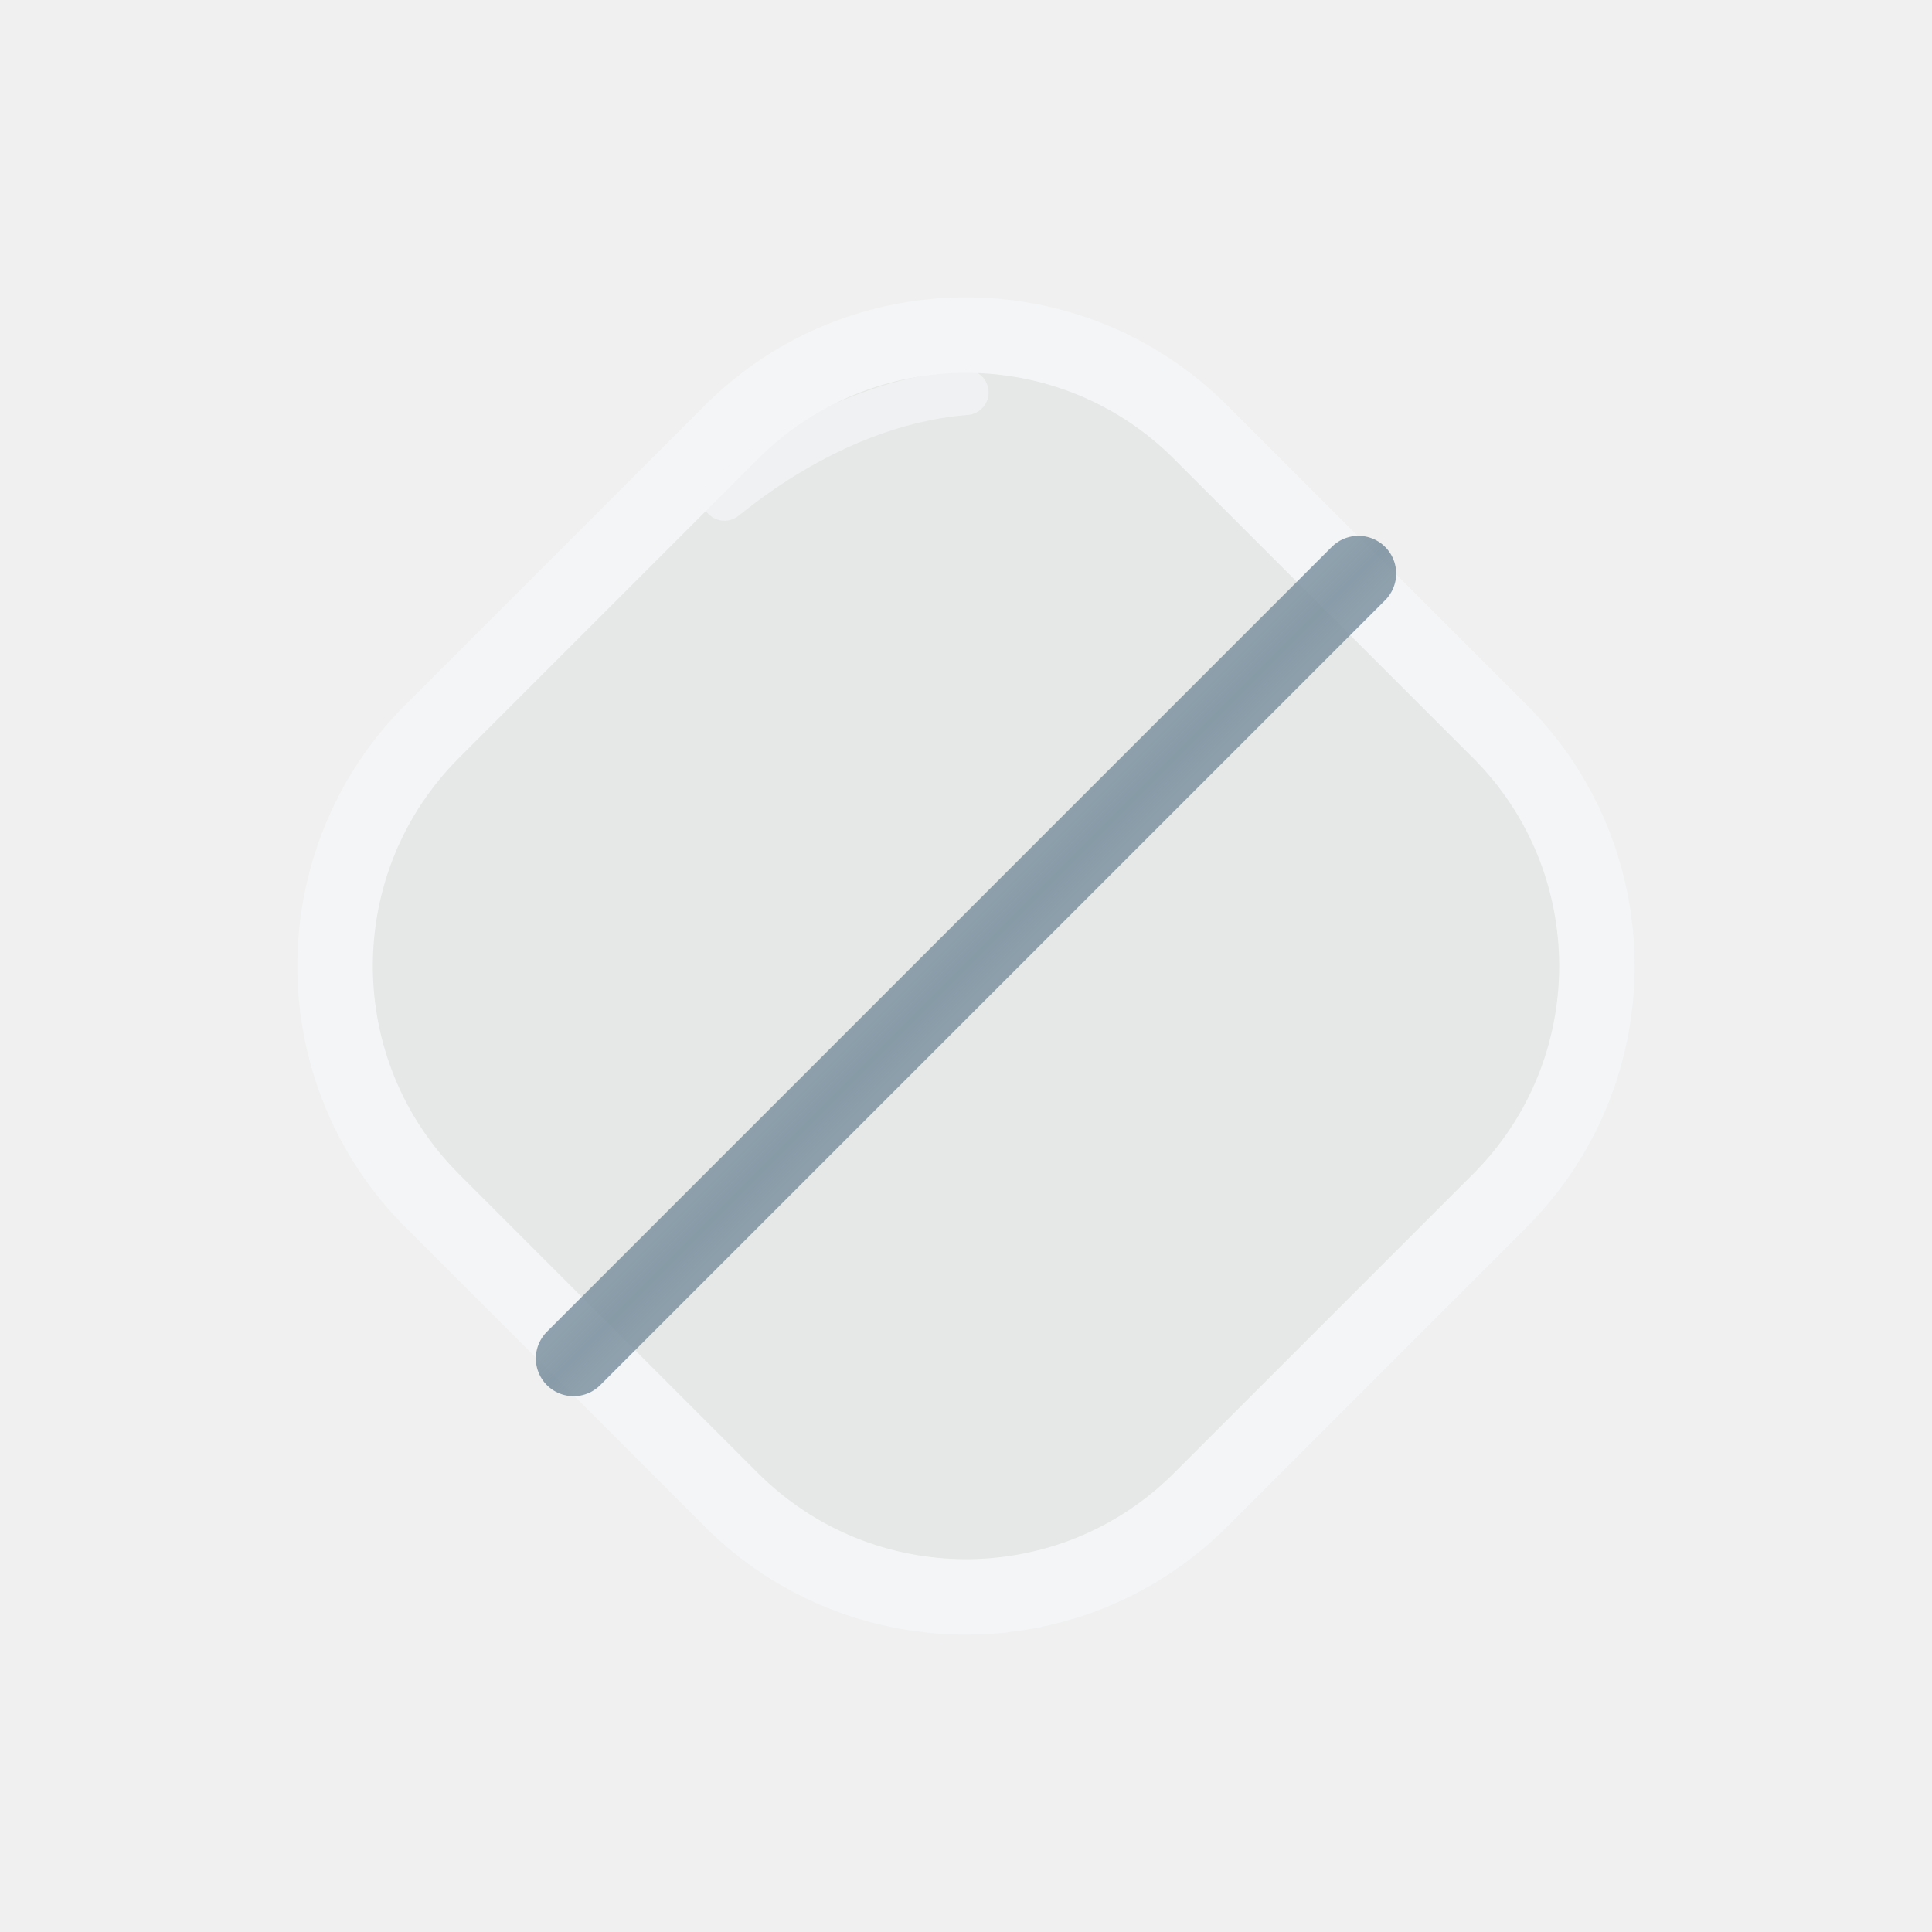
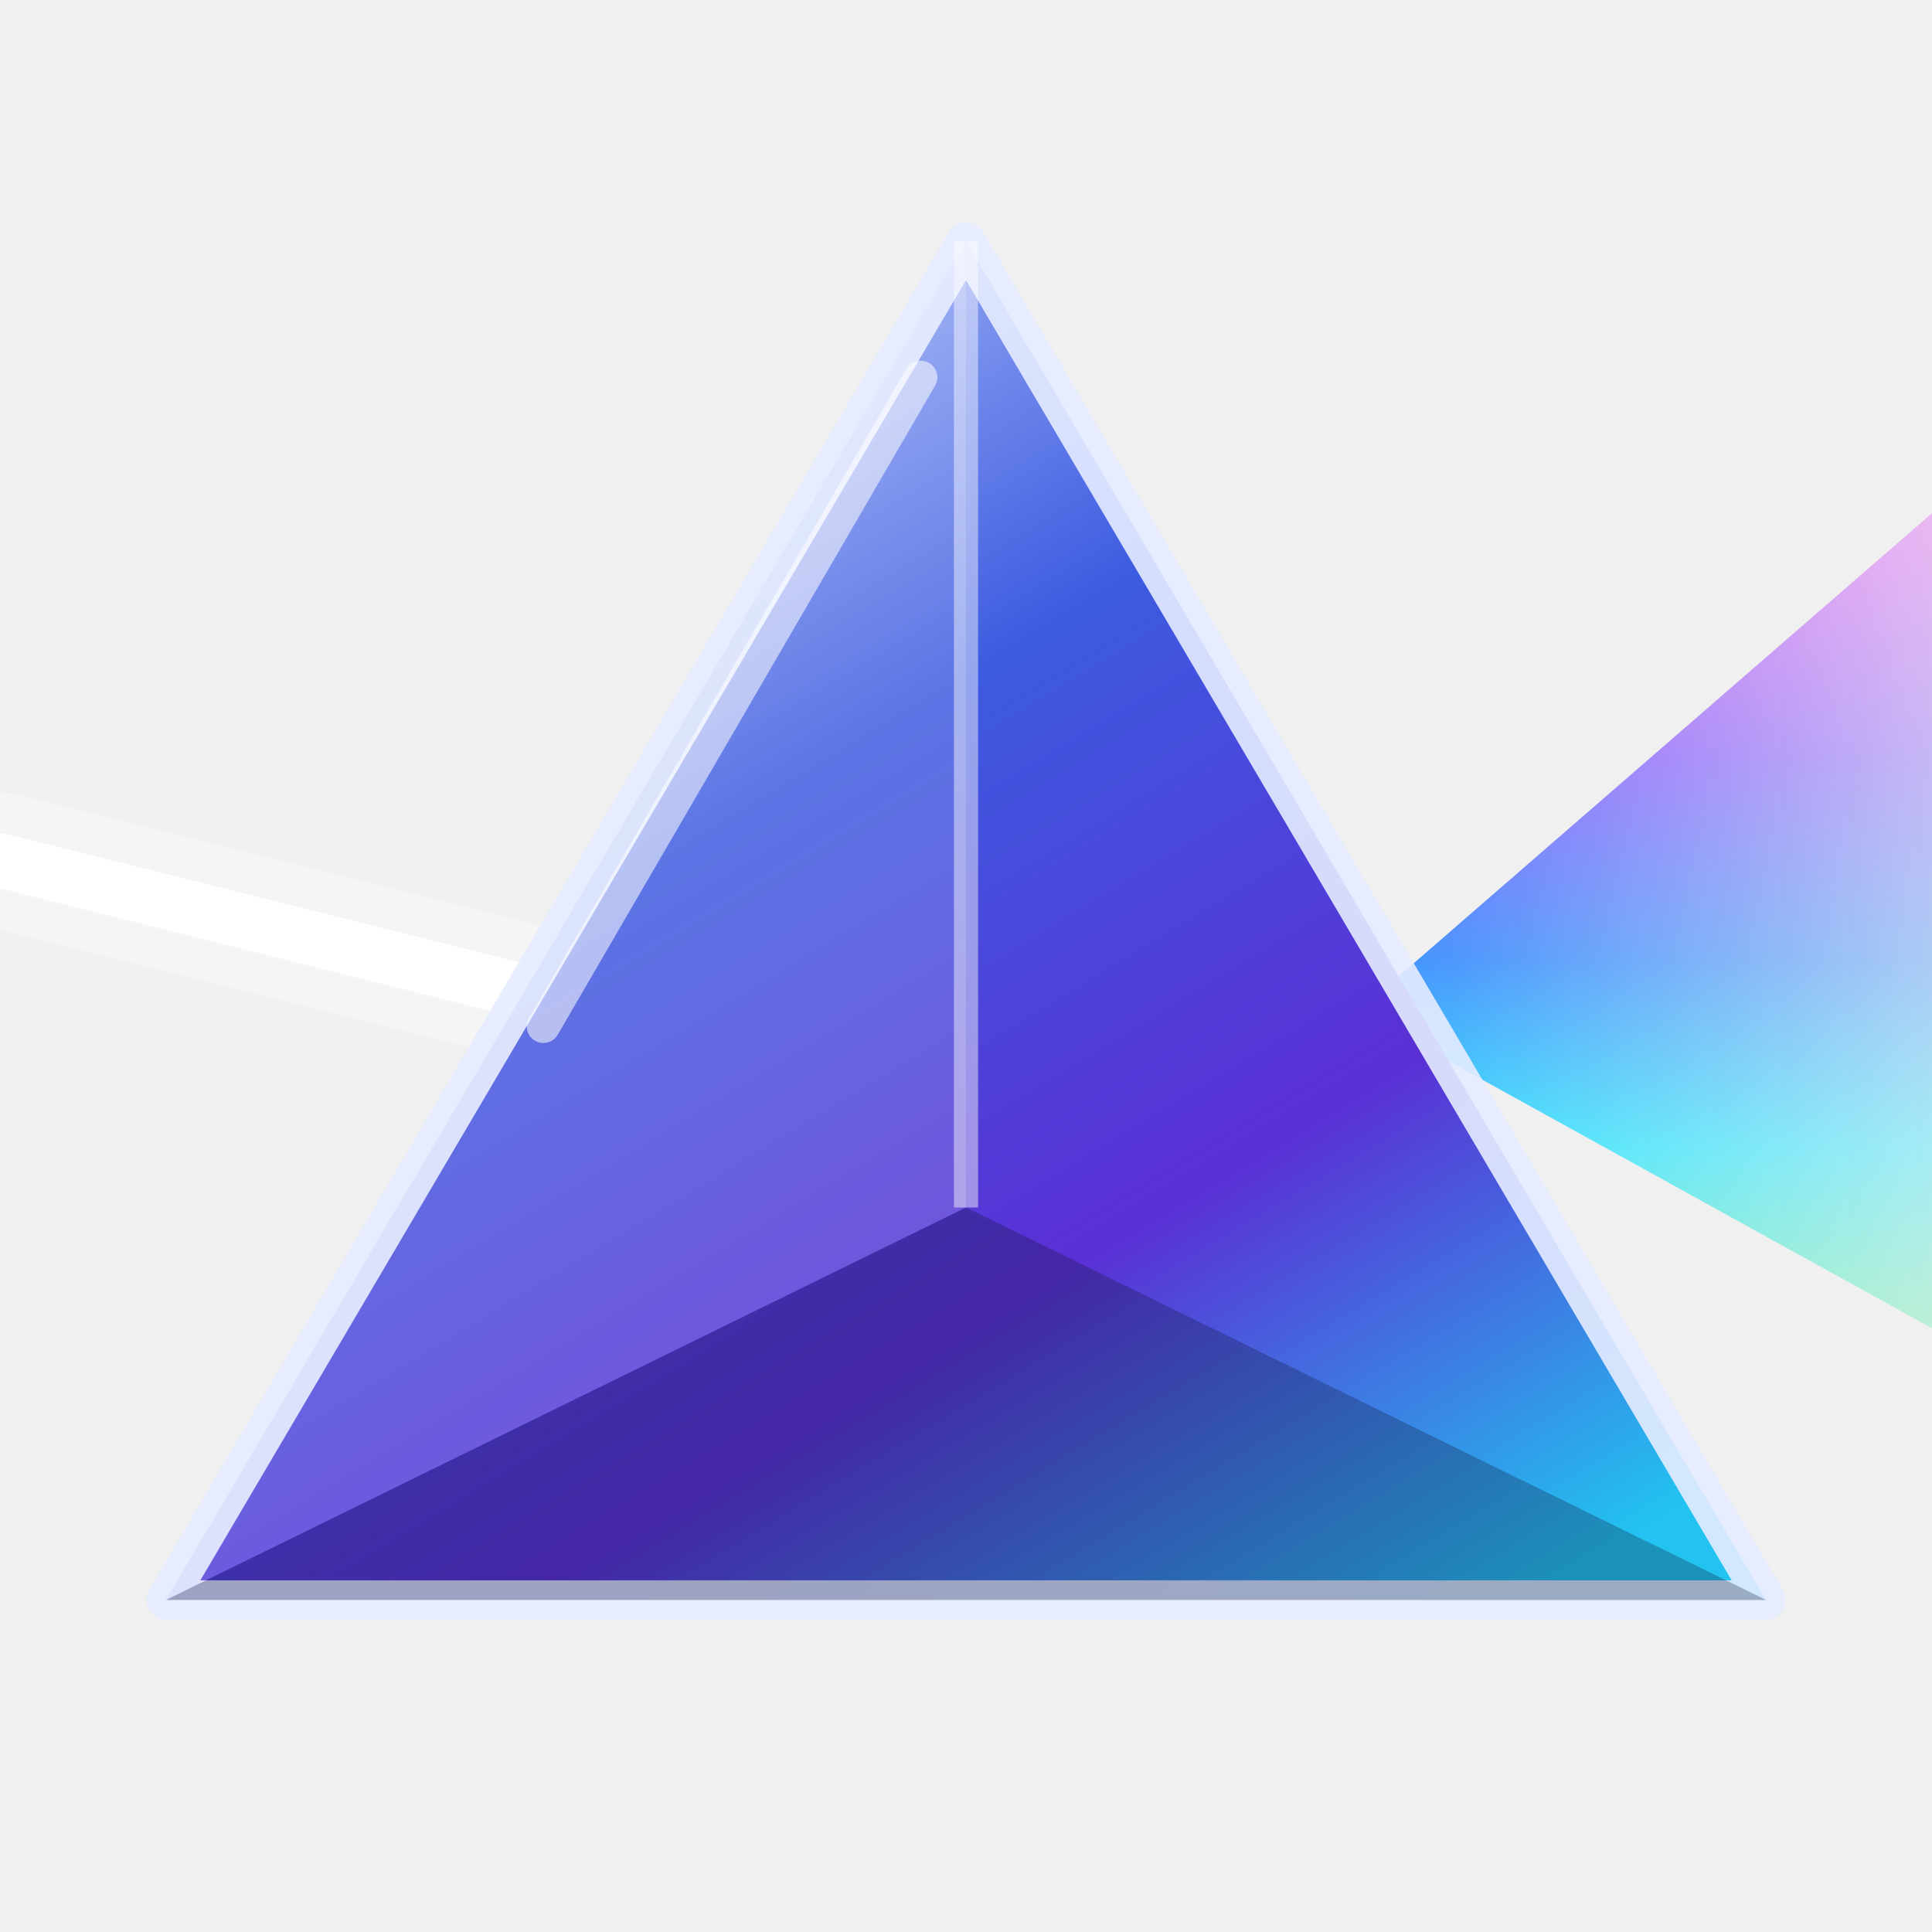
<svg xmlns="http://www.w3.org/2000/svg" viewBox="0 0 64 64">
  <style>
-     .rim { stroke: #f4f5f7; }
-     .core { fill: #8ea89d; fill-opacity: 0.12; }
+     .beam { stroke: #ffffff; }
+     .beam-glow { stroke: #ffffff; opacity: 0.35; }
    @media (prefers-color-scheme: light) {
-       .rim { stroke: #1a1c1c; }
-       .core { fill: #436054; }
+       .beam { stroke: #5b6b8c; }
+       .beam-glow { stroke: #5b6b8c; opacity: 0.22; }
    }
  </style>
  <defs>
-     <linearGradient id="bevel" x1="0" y1="0" x2="1" y2="1">
-       <stop offset="0" stop-color="#7d92a0" stop-opacity="0" />
-       <stop offset="0.5" stop-color="#7d92a0" stop-opacity="0.9" />
-       <stop offset="1" stop-color="#7d92a0" stop-opacity="0" />
+     <linearGradient id="glass" x1="0.15" y1="0" x2="0.85" y2="1">
+       <stop offset="0" stop-color="#c7d6ff" />
+       <stop offset="0.38" stop-color="#3d5be0" />
+       <stop offset="0.7" stop-color="#5a2fd4" />
+       <stop offset="1" stop-color="#22c3f0" />
    </linearGradient>
+     <linearGradient id="spectrum" x1="0" y1="0" x2="0" y2="1">
+       <stop offset="0" stop-color="#e14ef5" />
+       <stop offset="0.3" stop-color="#7a4dff" />
+       <stop offset="0.55" stop-color="#2b86ff" />
+       <stop offset="0.78" stop-color="#19e3ff" />
+       <stop offset="1" stop-color="#5df0a8" />
+     </linearGradient>
+     <linearGradient id="fade" x1="0" y1="0" x2="1" y2="0">
+       <stop offset="0" stop-color="#fff" stop-opacity="0.95" />
+       <stop offset="1" stop-color="#fff" stop-opacity="0.35" />
+     </linearGradient>
+     <mask id="spectrum-fade">
+       <rect x="44" y="12" width="20" height="40" fill="url(#fade)" />
+     </mask>
  </defs>
-   <rect class="core rim" x="14" y="14" width="36" height="36" rx="11" transform="rotate(45 32 32)" stroke-width="2.5" />
-   <path d="M19 45 45 19" stroke="url(#bevel)" stroke-width="2.5" stroke-linecap="round" fill="none" />
-   <path d="M24 16.5c2.6-2.1 5.4-3.3 8-3.5" class="rim" stroke-width="1.5" stroke-linecap="round" fill="none" opacity="0.7" />
+   <polygon points="45,33.5 64,17 64,44" fill="url(#spectrum)" mask="url(#spectrum-fade)" />
+   <line x1="0" y1="28.5" x2="20" y2="33.5" class="beam-glow" stroke-width="4.5" stroke-linecap="round" />
+   <line x1="0" y1="28.5" x2="20" y2="33.5" class="beam" stroke-width="1.8" stroke-linecap="round" />
+   <polygon points="32,8 58.5,53 5.5,53" fill="url(#glass)" stroke="#e6ecff" stroke-opacity="0.9" stroke-width="1.3" stroke-linejoin="round" />
+   <polygon points="32,8 32,40 5.5,53" fill="#ffffff" fill-opacity="0.16" />
+   <polygon points="32,40 58.5,53 5.5,53" fill="#0b1030" fill-opacity="0.28" />
+   <path d="M32 8 32 40" stroke="#ffffff" stroke-opacity="0.45" stroke-width="0.8" />
+   <path d="M30.5 12.5 18 34" stroke="#ffffff" stroke-opacity="0.55" stroke-width="1.1" stroke-linecap="round" />
</svg>
